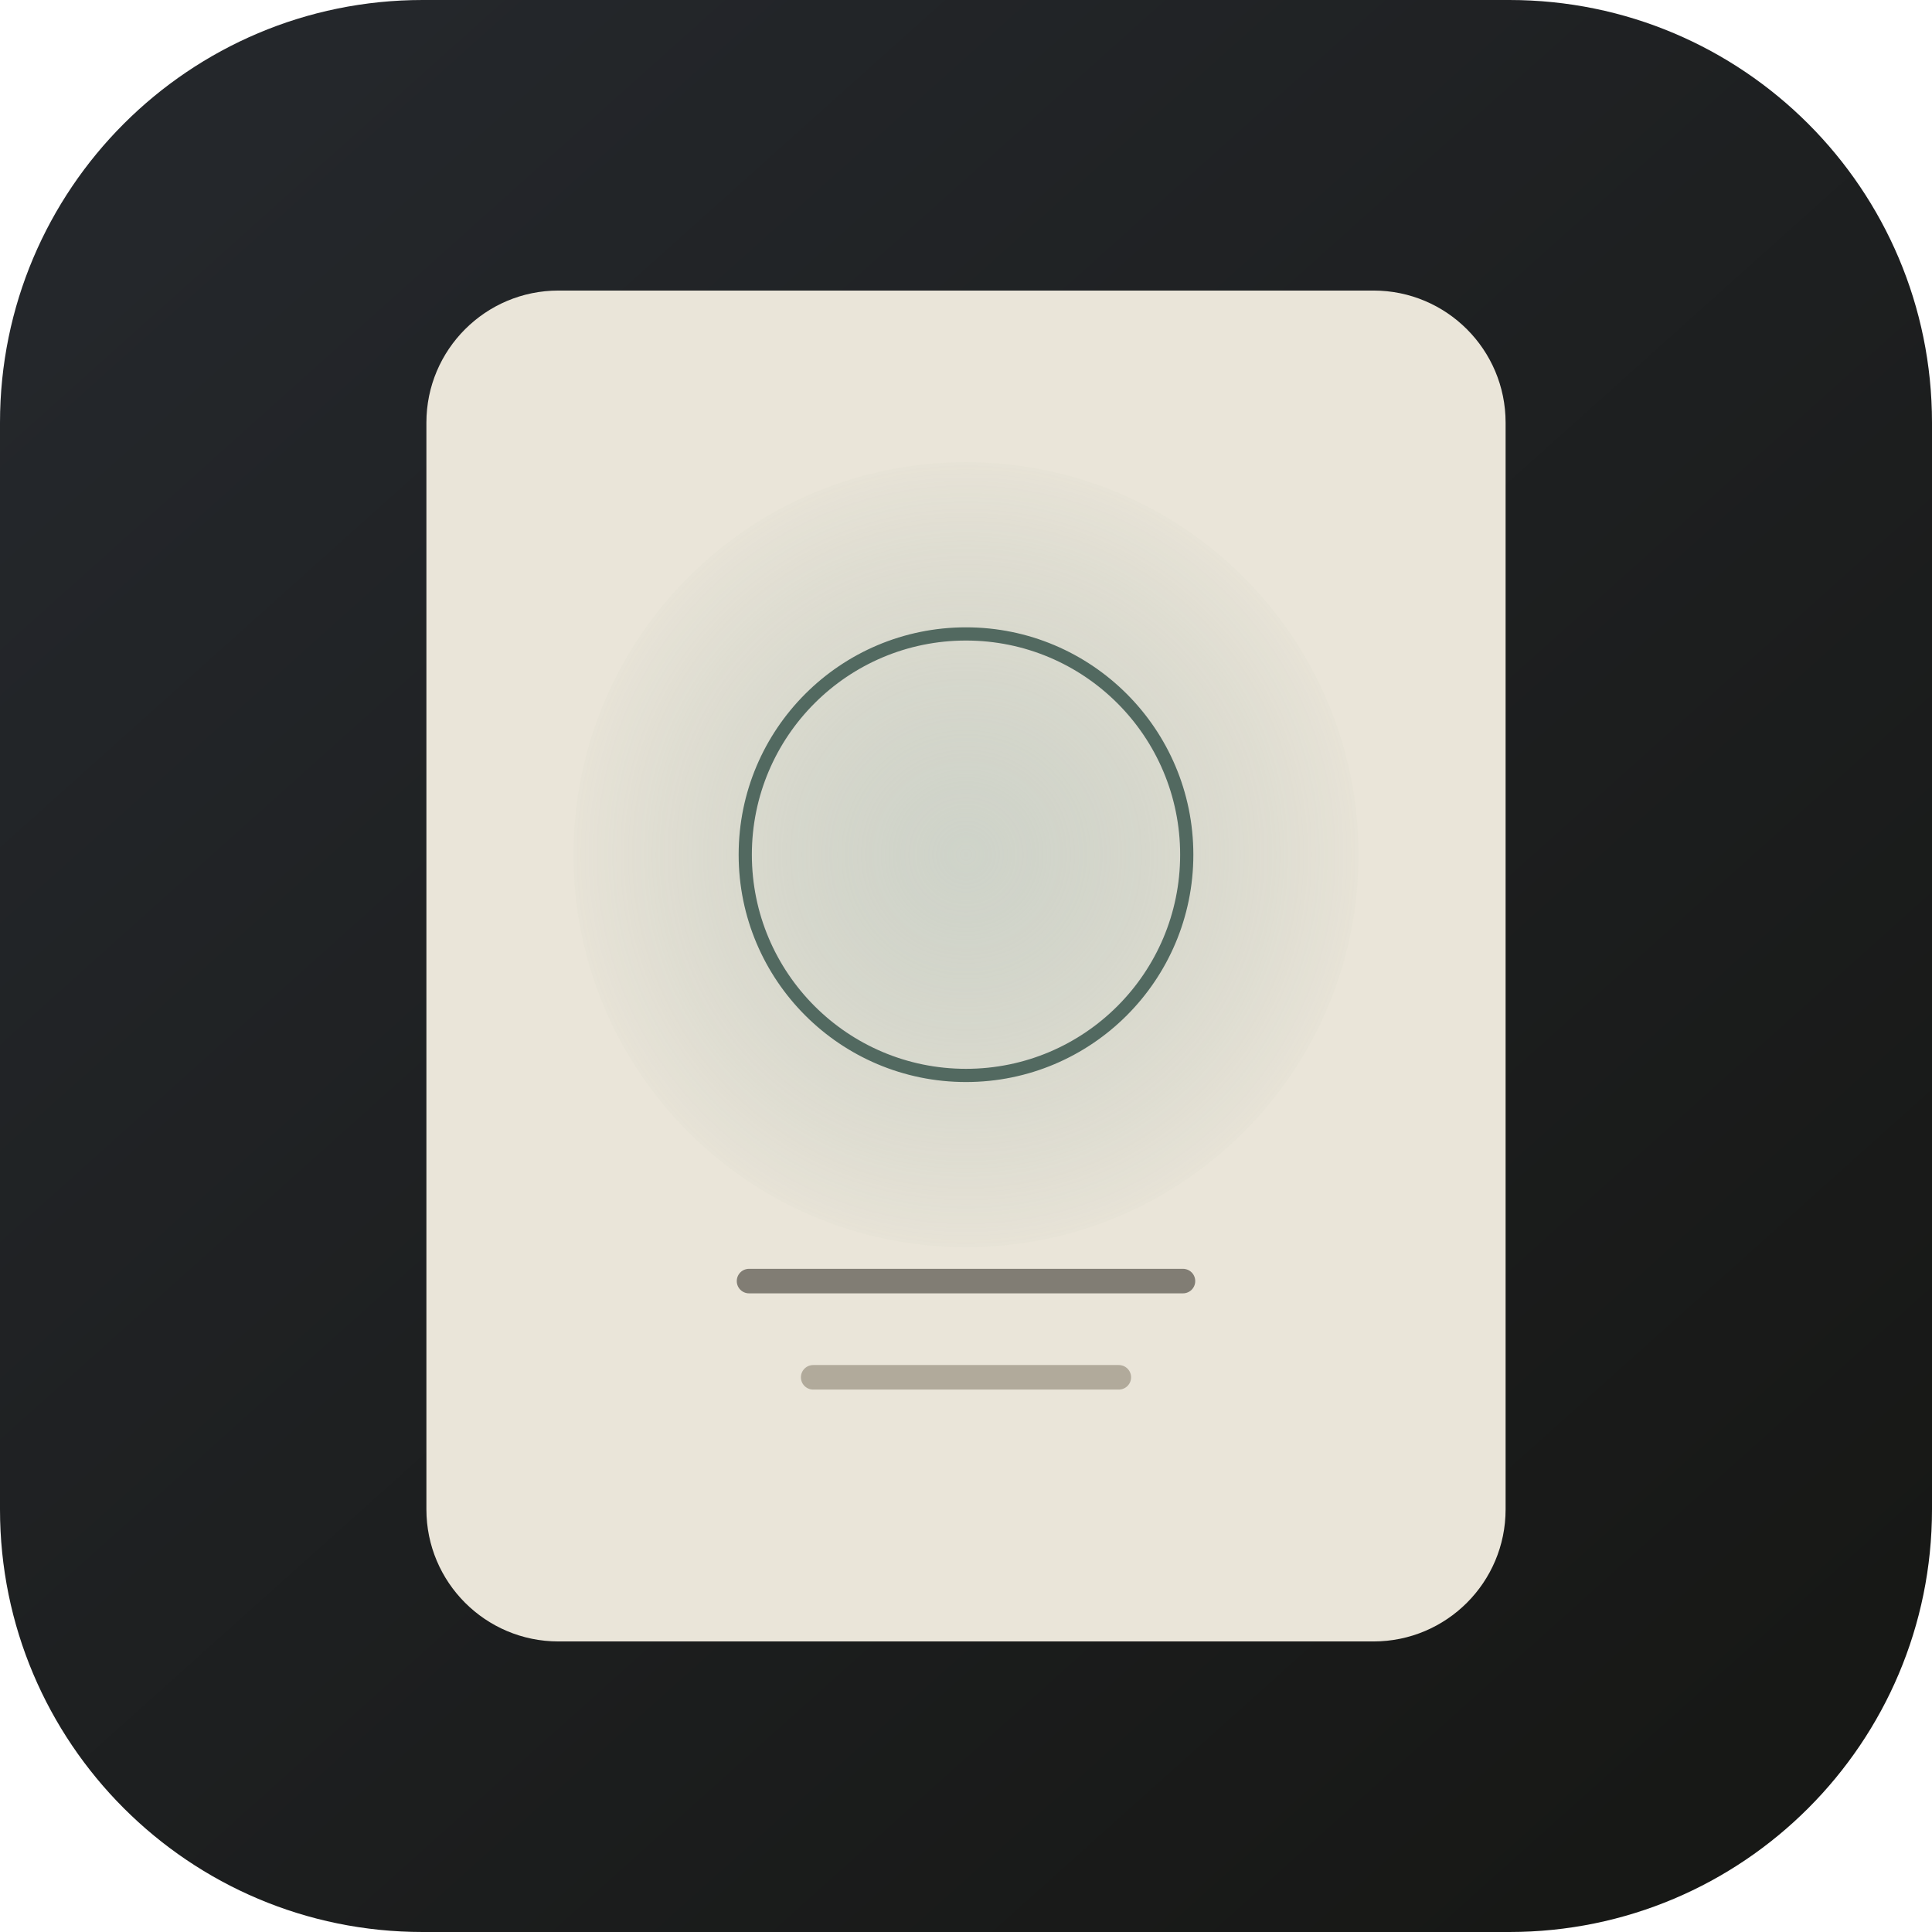
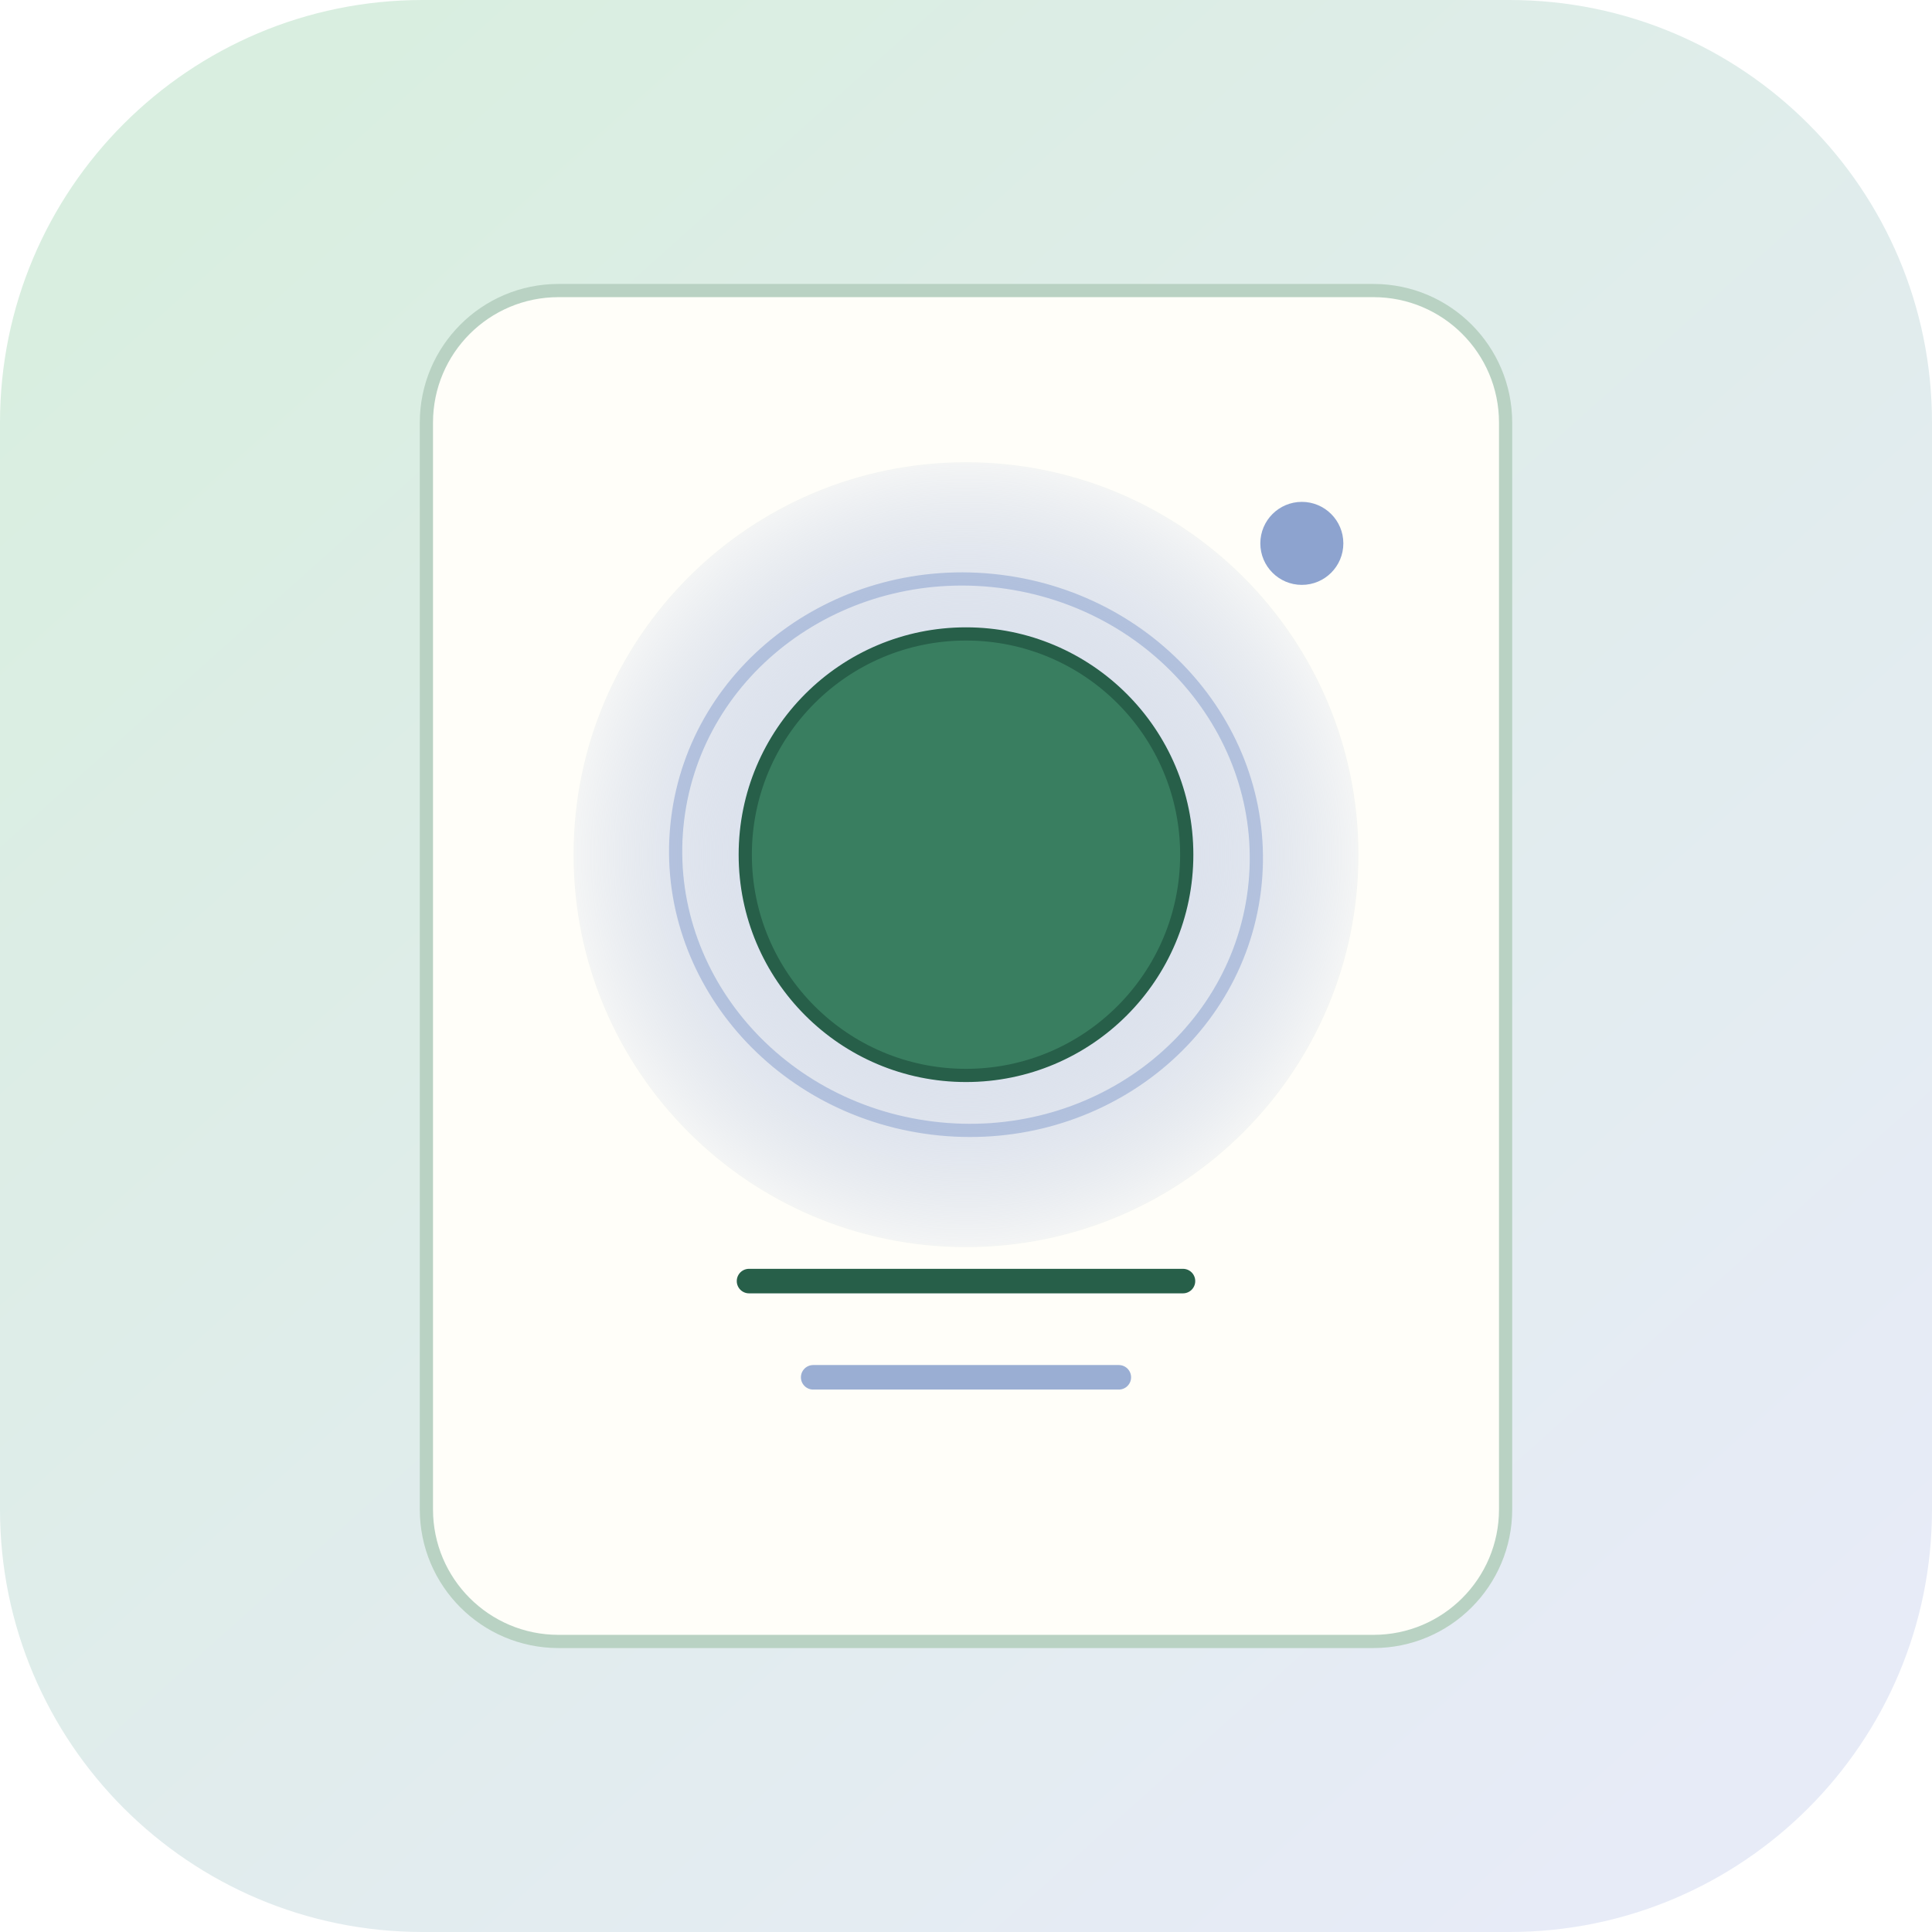
<svg xmlns="http://www.w3.org/2000/svg" width="1024" height="1024" viewBox="0 0 1024 1024" role="img" aria-labelledby="title desc">
  <defs>
    <linearGradient id="bg" x1="120" y1="80" x2="900" y2="950" gradientUnits="userSpaceOnUse">
-       <stop offset="0" stop-color="#24272B" />
-       <stop offset="1" stop-color="#171816" />
+       <stop offset="0" stop-color="#D9EEE0" />
+       <stop offset="1" stop-color="#E7EBF7" />
    </linearGradient>
    <radialGradient id="halo" cx="0" cy="0" r="1" gradientTransform="translate(512 453) rotate(90) scale(208)" gradientUnits="userSpaceOnUse">
-       <stop stop-color="#A9BBB4" stop-opacity=".42" />
-       <stop offset="1" stop-color="#829A91" stop-opacity=".03" />
+       <stop stop-color="#FFFFFF" stop-opacity=".9" />
+       <stop offset="1" stop-color="#748FC5" stop-opacity=".08" />
    </radialGradient>
  </defs>
  <rect width="1024" height="1024" rx="224" fill="url(#bg)" />
-   <rect x="226" y="154" width="572" height="716" rx="70" fill="#EAE5D9" />
+   <rect x="226" y="154" width="572" height="716" rx="70" fill="#FFFEF9" stroke="#B9D2C3" stroke-width="7" />
  <circle cx="512" cy="453" r="208" fill="url(#halo)" />
-   <circle cx="512" cy="453" r="117" fill="none" stroke="#526960" stroke-width="7" />
-   <path d="M397 679H627" stroke="#817D74" stroke-width="13" stroke-linecap="round" />
-   <path d="M431 730H593" stroke="#B1AA9B" stroke-width="13" stroke-linecap="round" />
+   <ellipse cx="512" cy="453" rx="154" ry="146" fill="none" stroke="#748FC5" stroke-opacity=".42" stroke-width="7" transform="rotate(7 512 453)" />
+   <circle cx="512" cy="453" r="117" fill="#397E60" stroke="#275F49" stroke-width="7" />
+   <circle cx="690" cy="288" r="22" fill="#748FC5" fill-opacity=".82" />
+   <path d="M397 679H627" stroke="#275F49" stroke-width="13" stroke-linecap="round" />
+   <path d="M431 730H593" stroke="#748FC5" stroke-opacity=".72" stroke-width="13" stroke-linecap="round" />
</svg>
